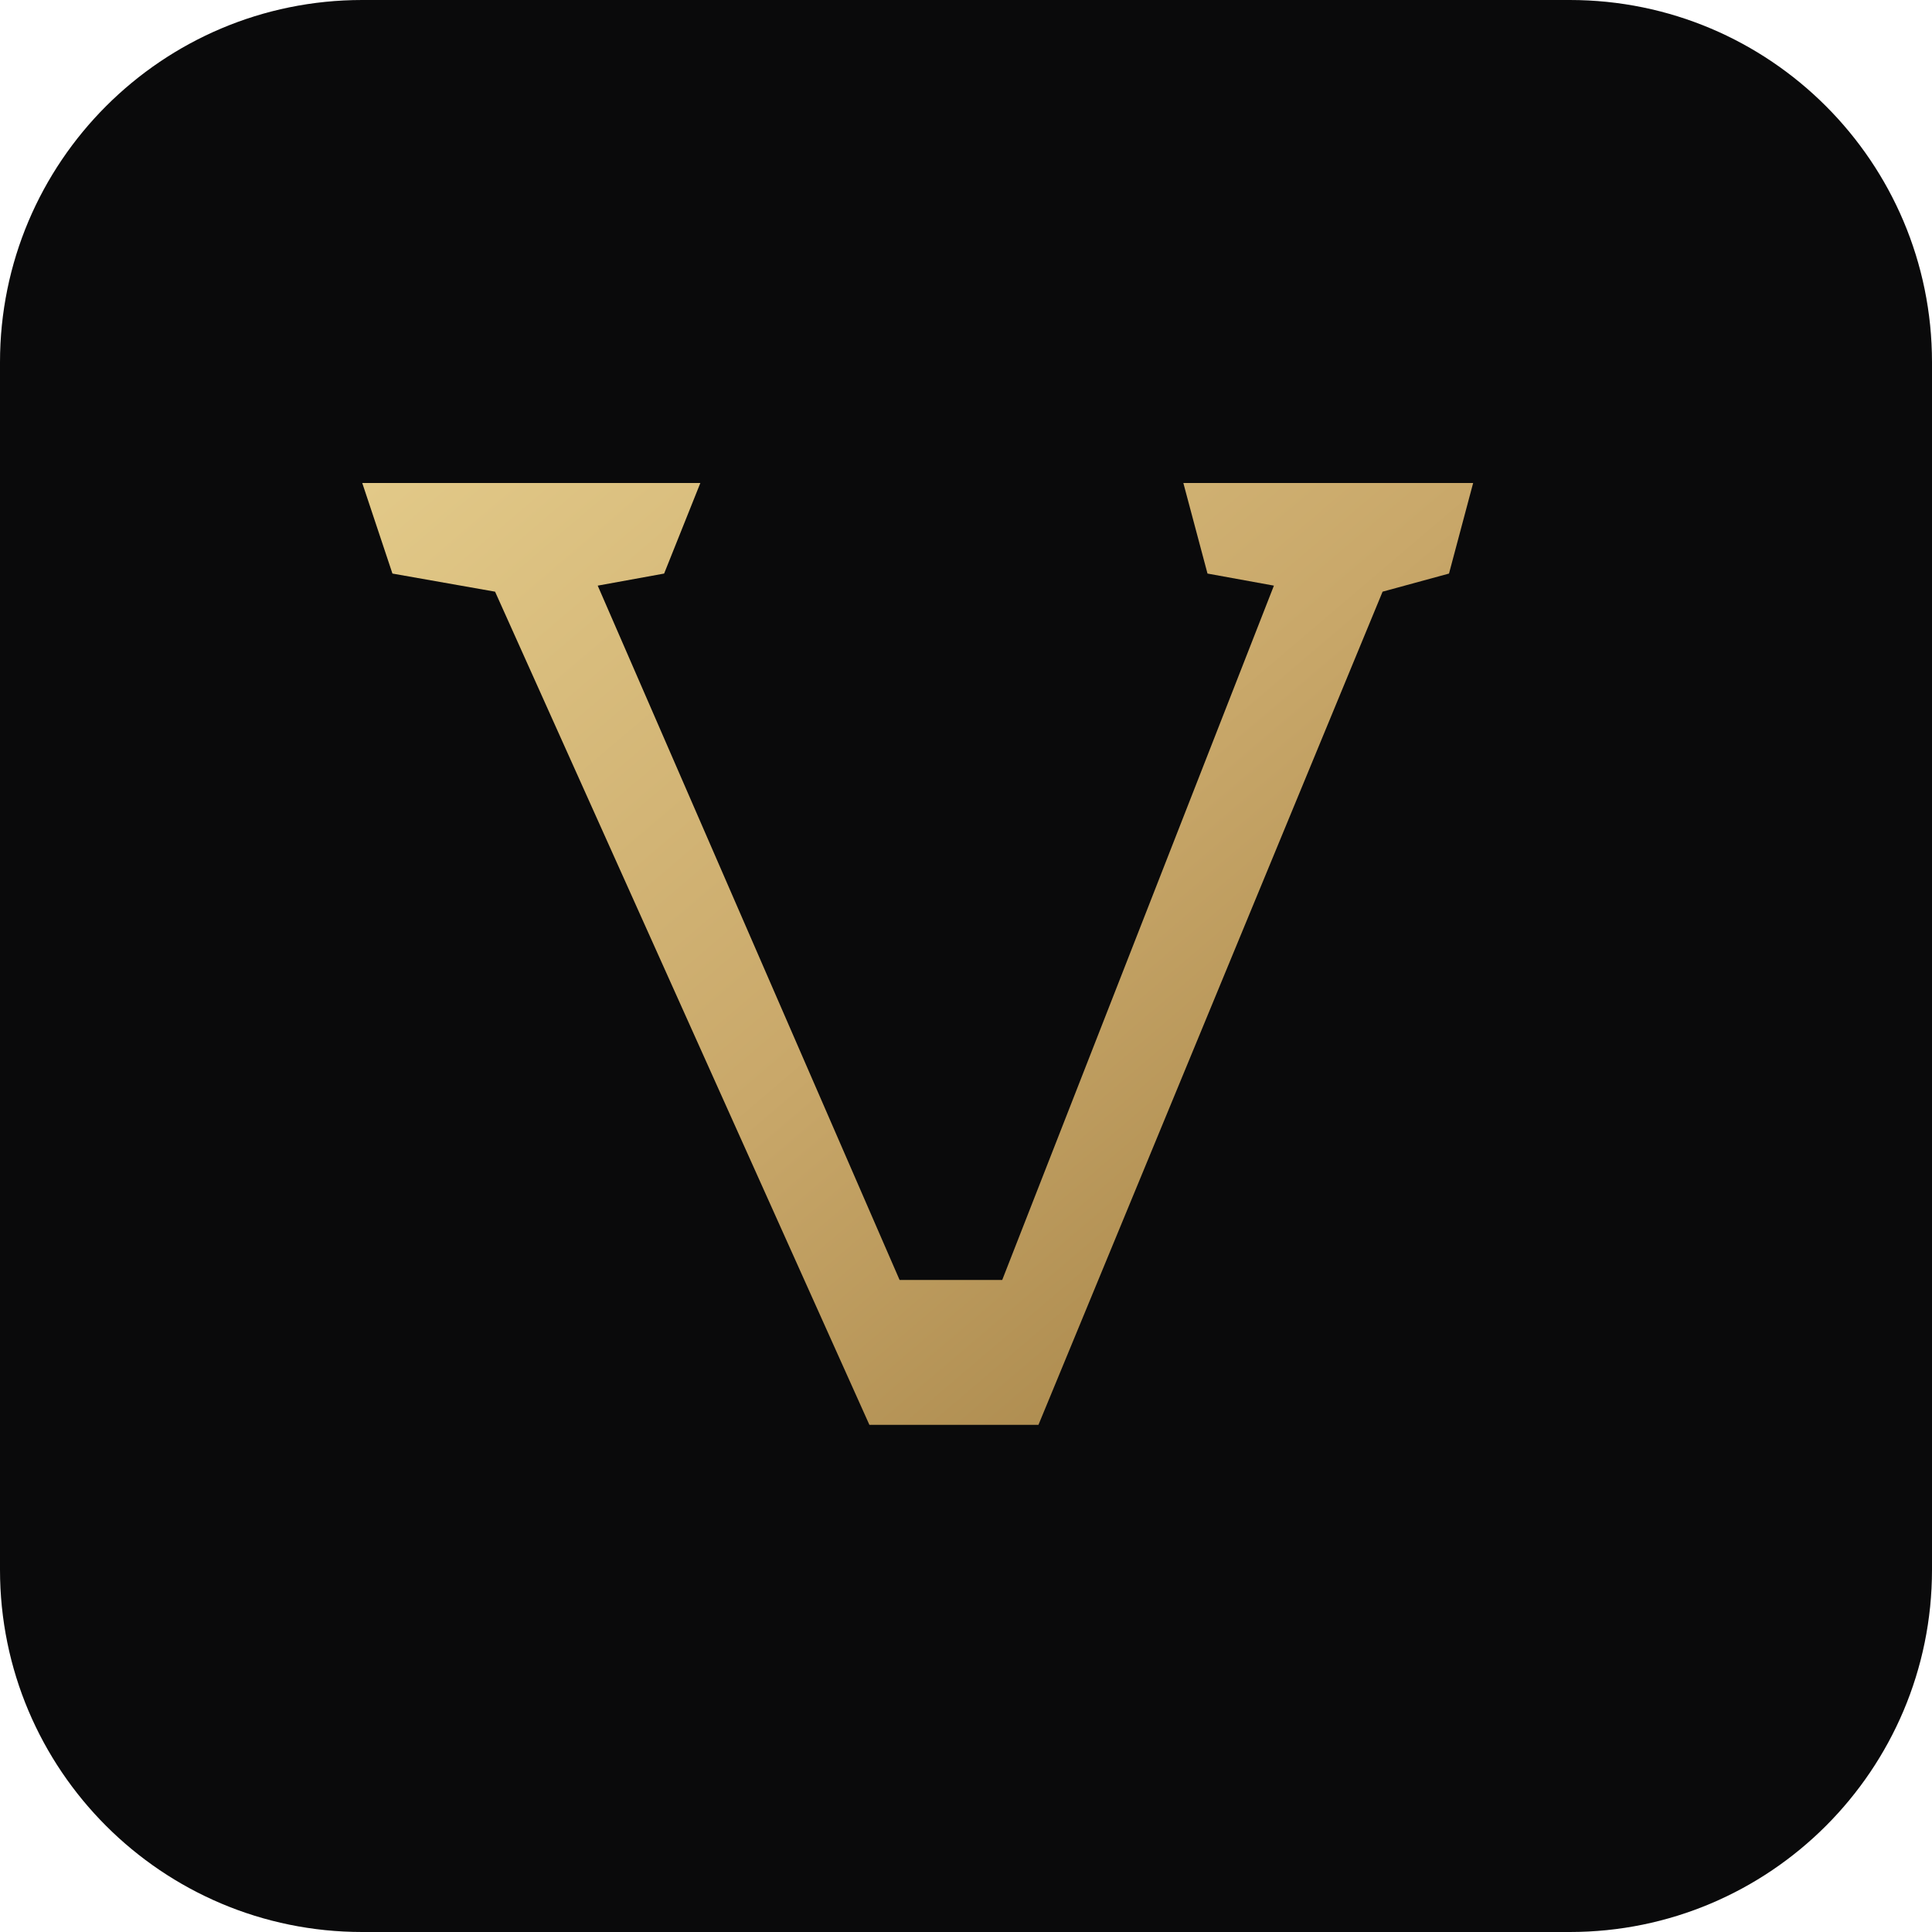
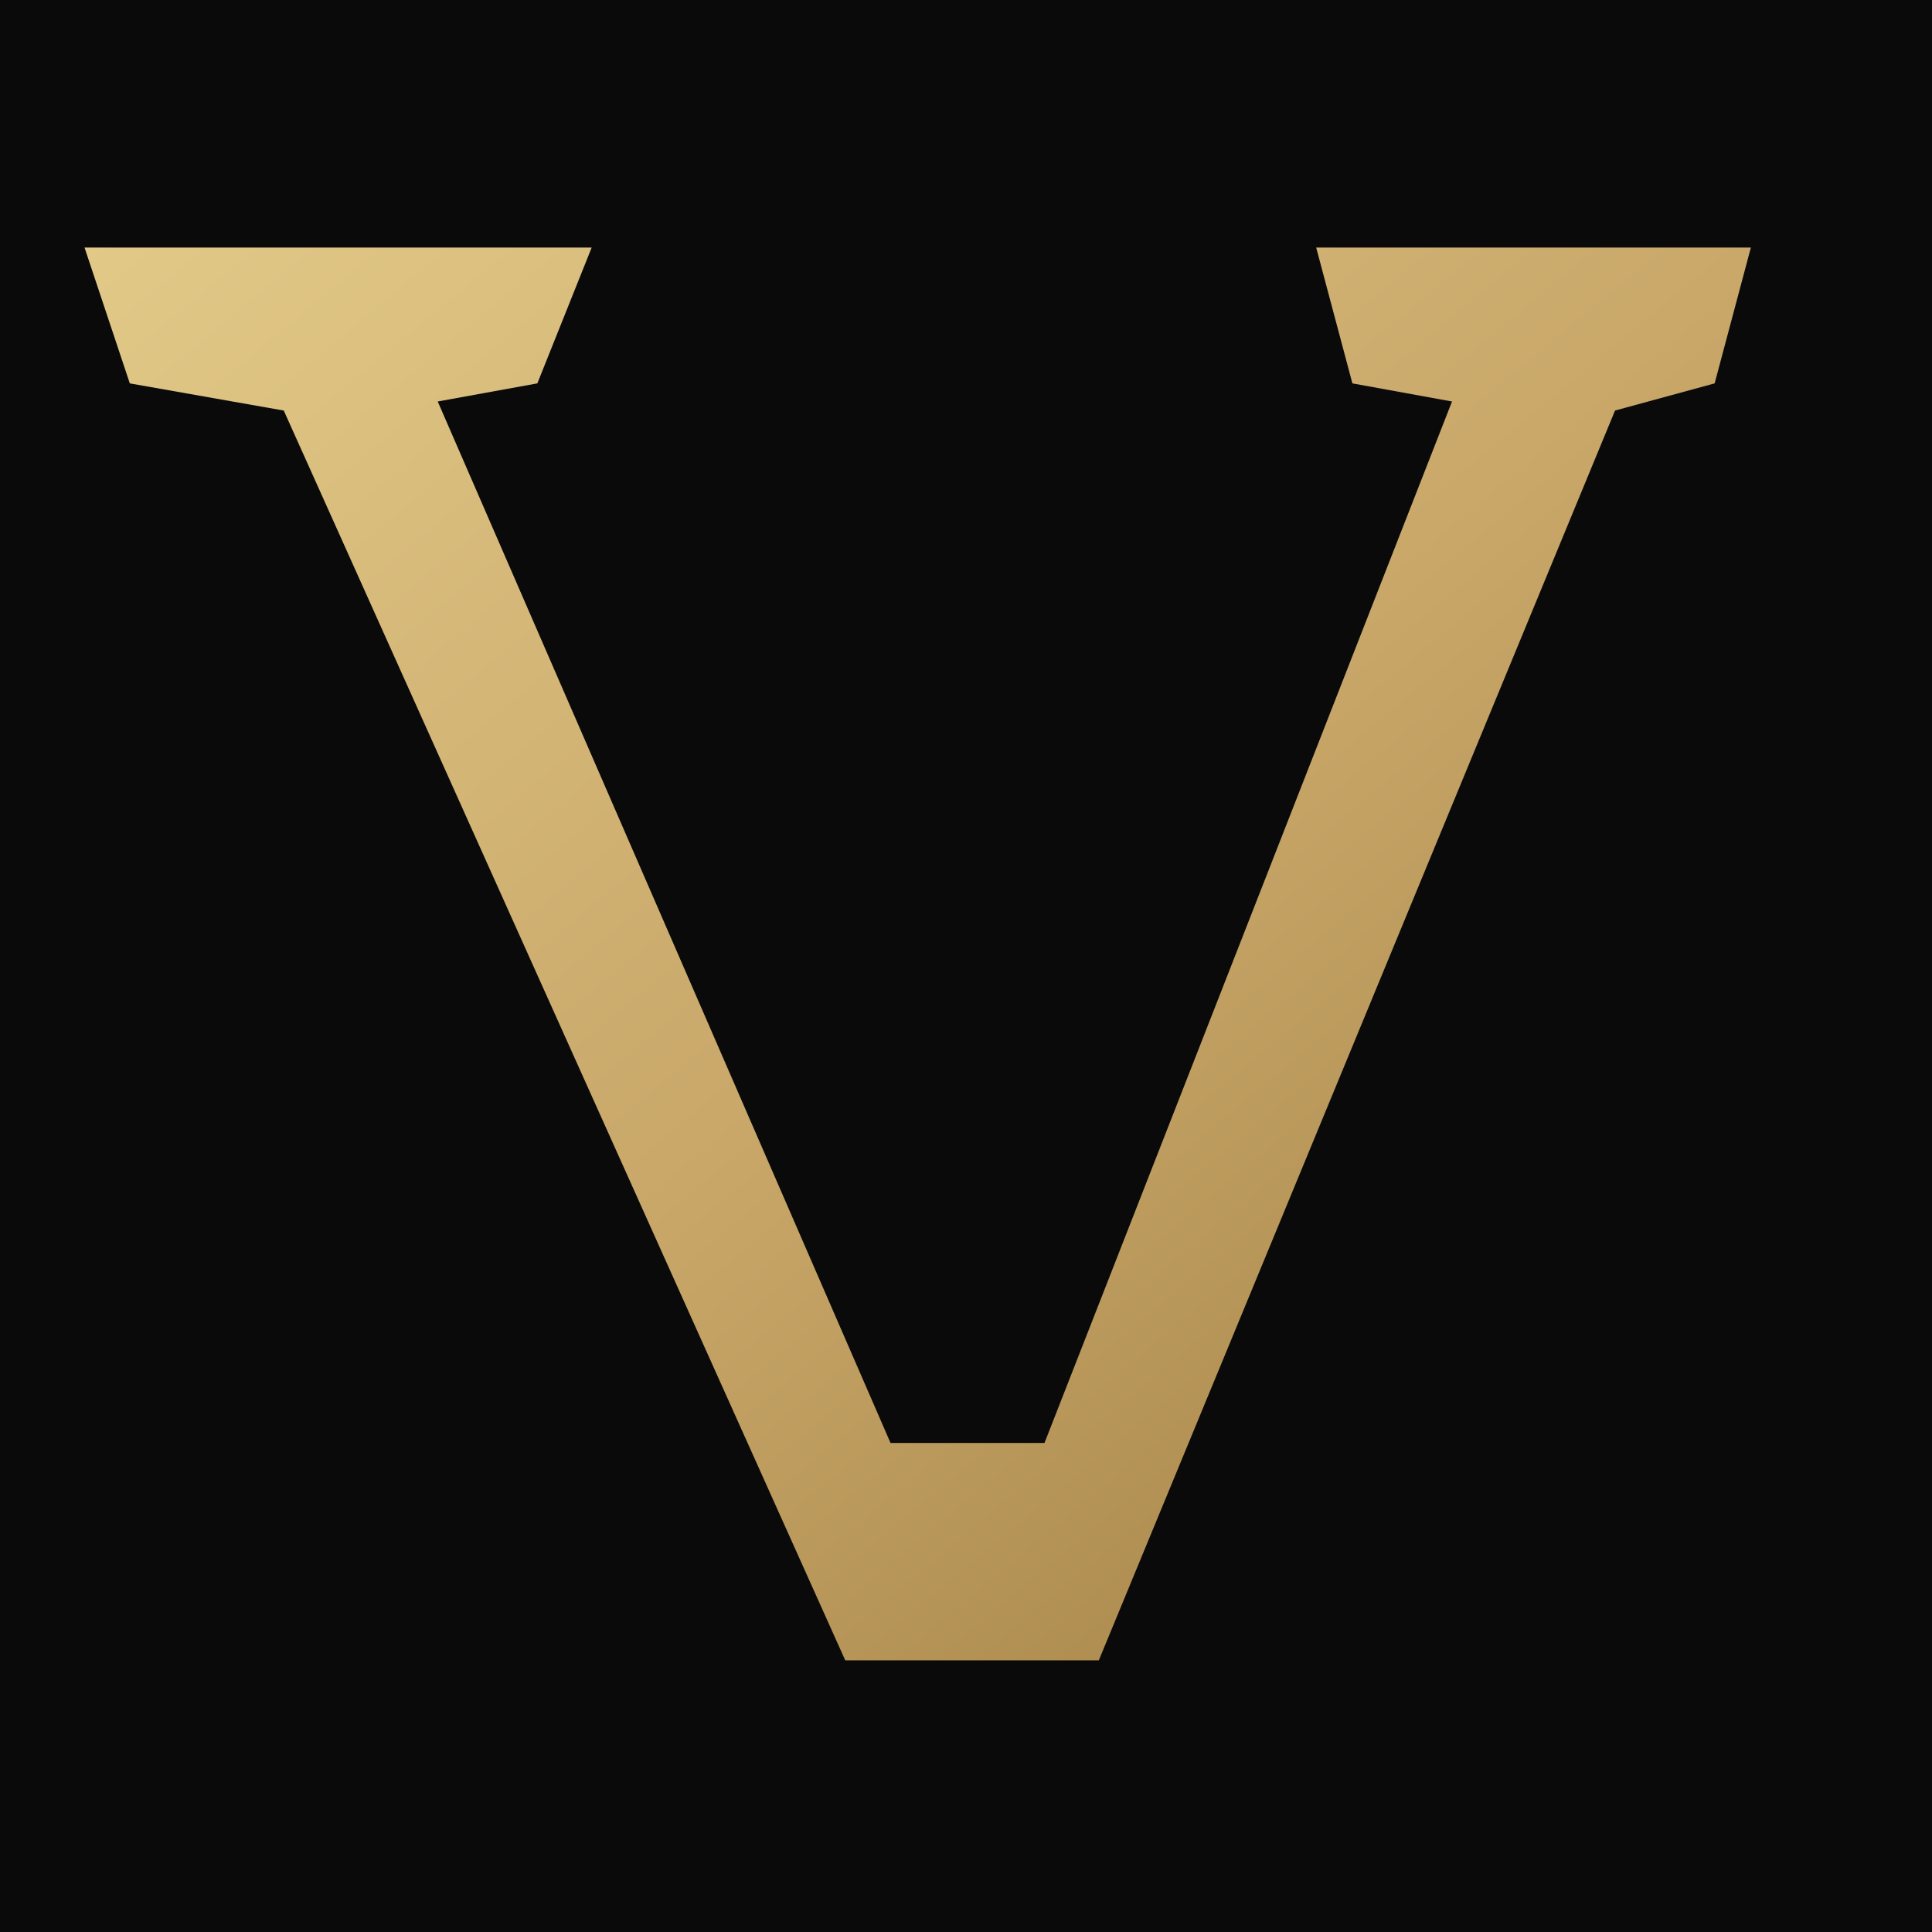
<svg xmlns="http://www.w3.org/2000/svg" viewBox="0 0 32 32">
  <defs>
    <linearGradient id="g" x1="0" y1="0" x2="1" y2="1">
      <stop offset="0" stop-color="#E2C988" />
      <stop offset="0.5" stop-color="#C9A86A" />
      <stop offset="1" stop-color="#A07E42" />
    </linearGradient>
  </defs>
-   <rect width="32" height="32" rx="6" fill="#0A0A0B" />
-   <path fill="url(#g)" d="M6 8 L11.6 8 L11 9.5 L9.9 9.7 L14.9 21.2 L16.6 21.2 L21.1 9.7 L20 9.5 L19.6 8 L24.4 8 L24 9.5 L22.9 9.8 L17.2 23.6 L14.4 23.6 L8.2 9.8 L6.5 9.5 Z" />
+   <rect width="32" height="32" fill="#0A0A0B" />
+   <g transform="translate(15.2 15.8) scale(1.5) translate(-15.2 -15.8)">
+     <path fill="url(#g)" d="M6 8 L11.6 8 L11 9.5 L9.9 9.7 L14.9 21.2 L16.6 21.2 L21.1 9.7 L20 9.5 L19.6 8 L24.4 8 L24 9.5 L22.9 9.8 L17.2 23.6 L14.4 23.6 L8.2 9.8 L6.5 9.5 Z" />
+   </g>
</svg>
